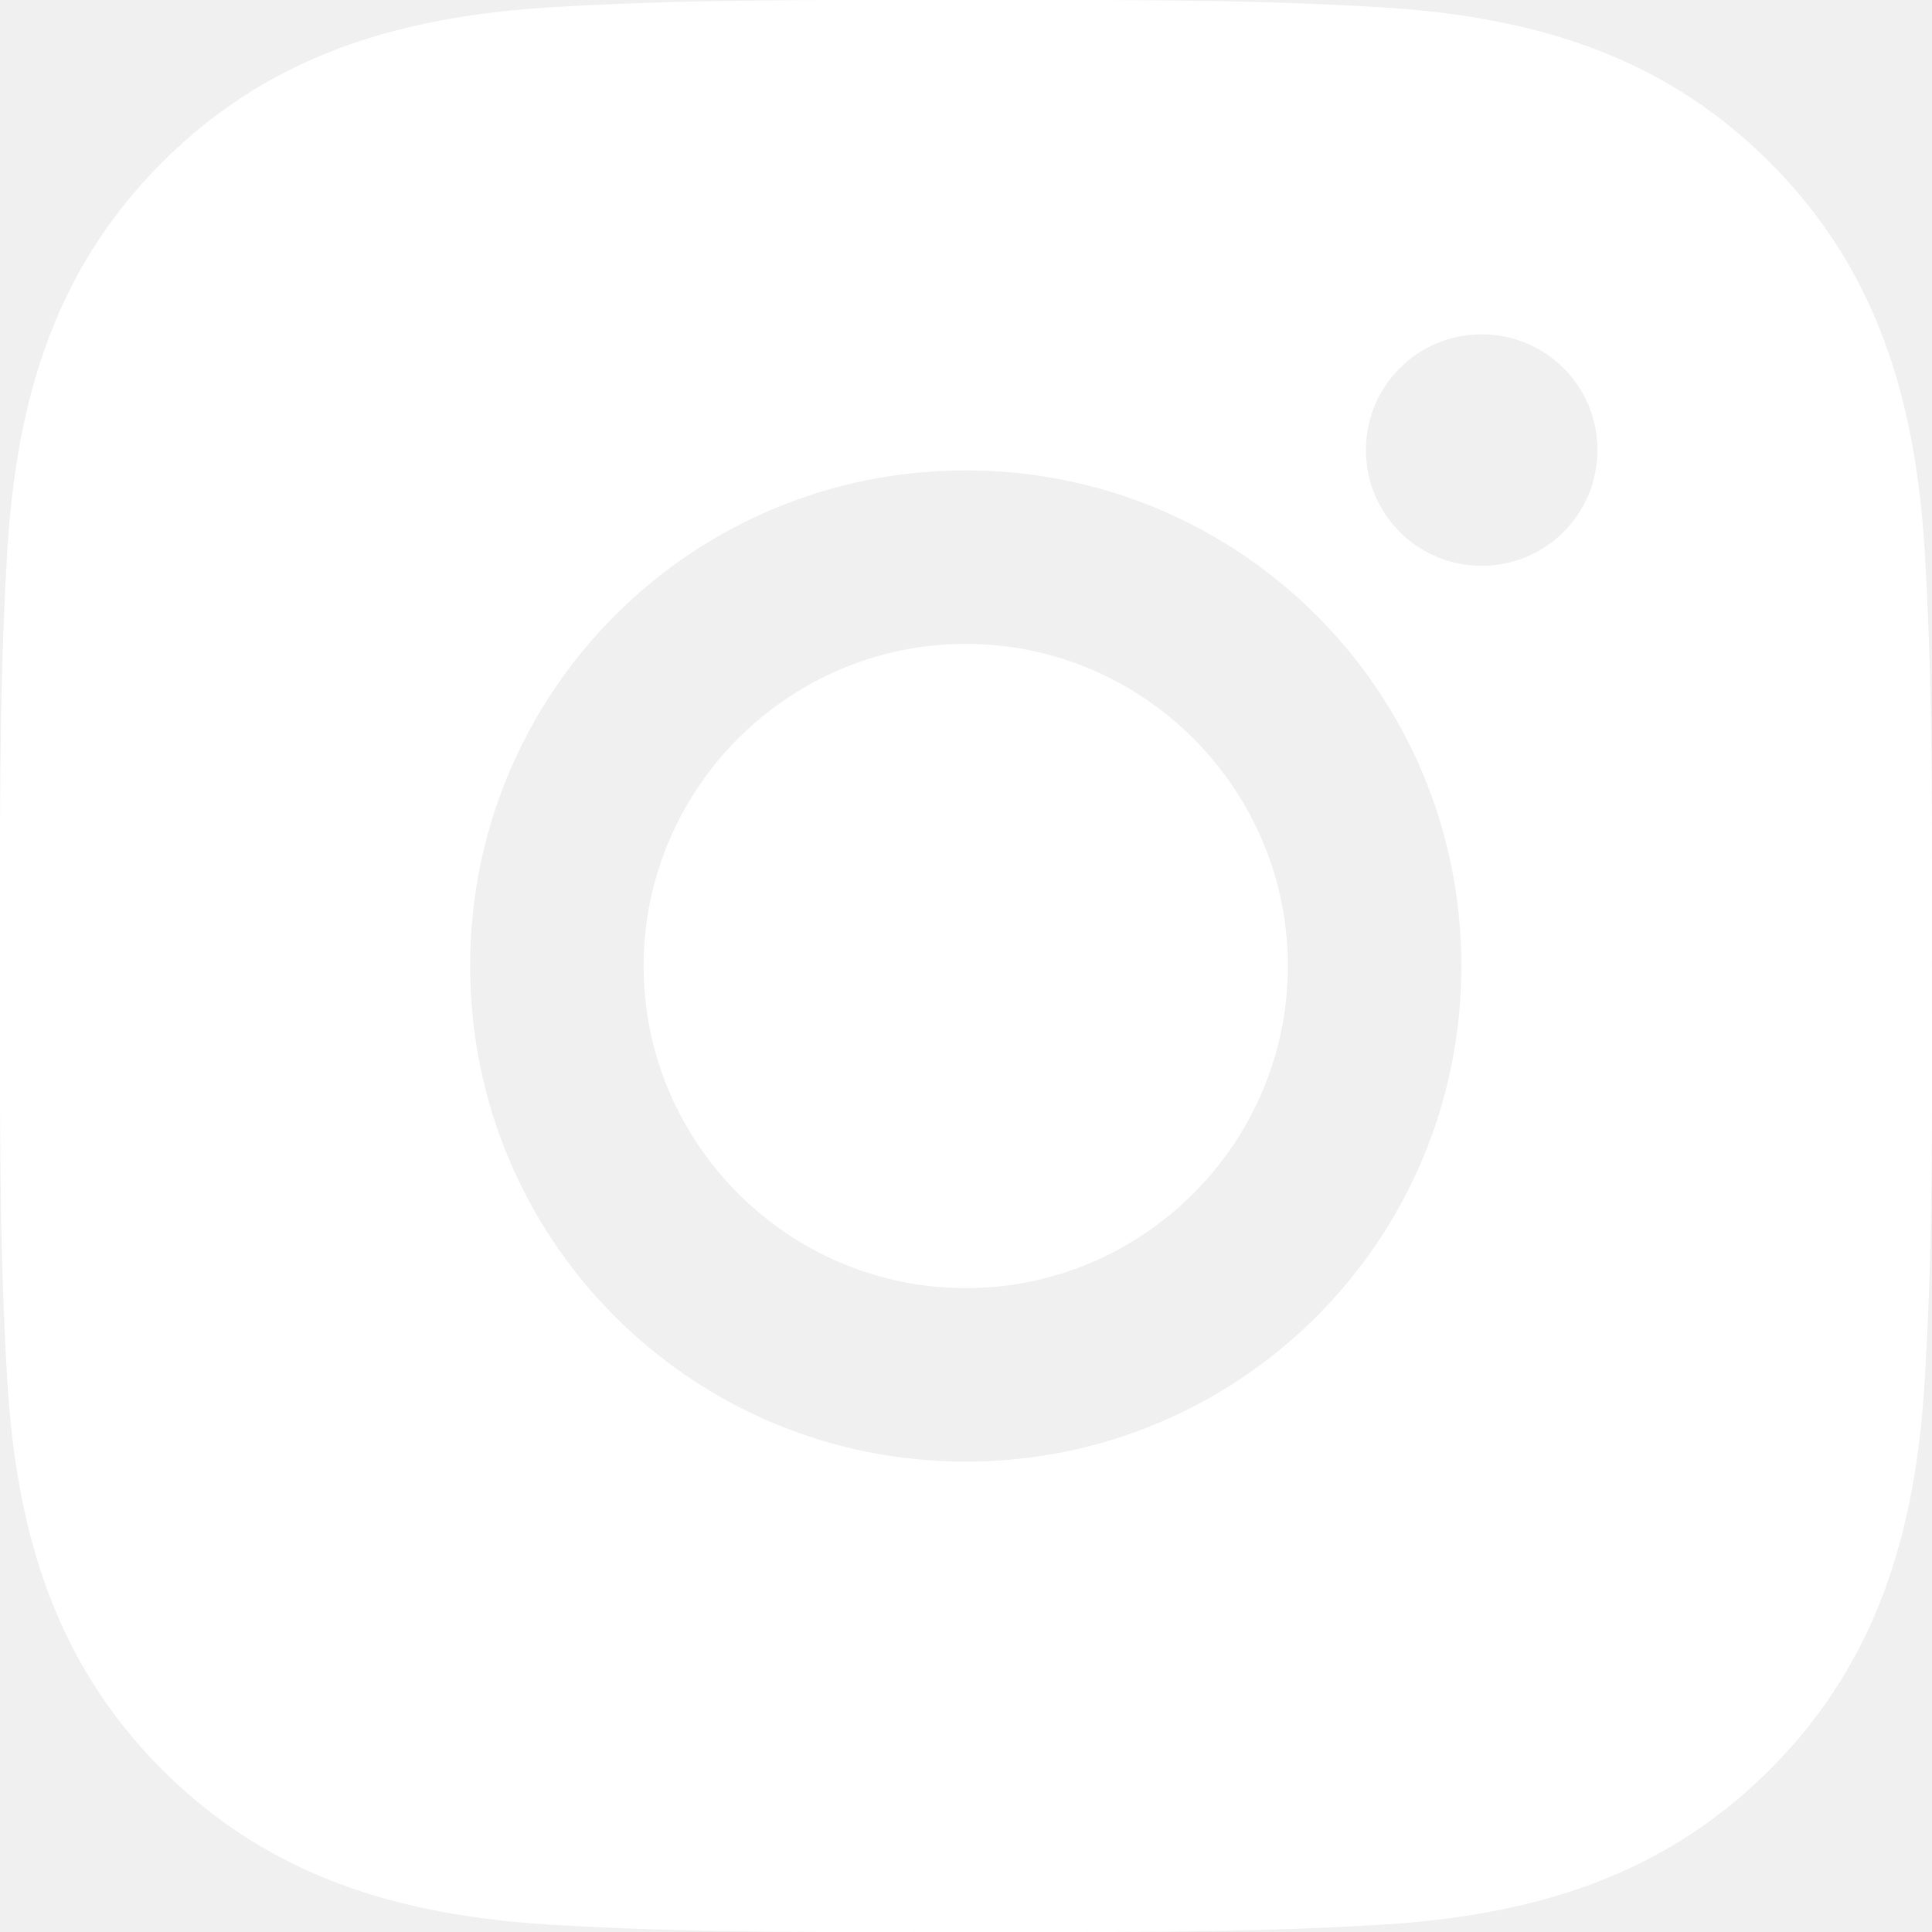
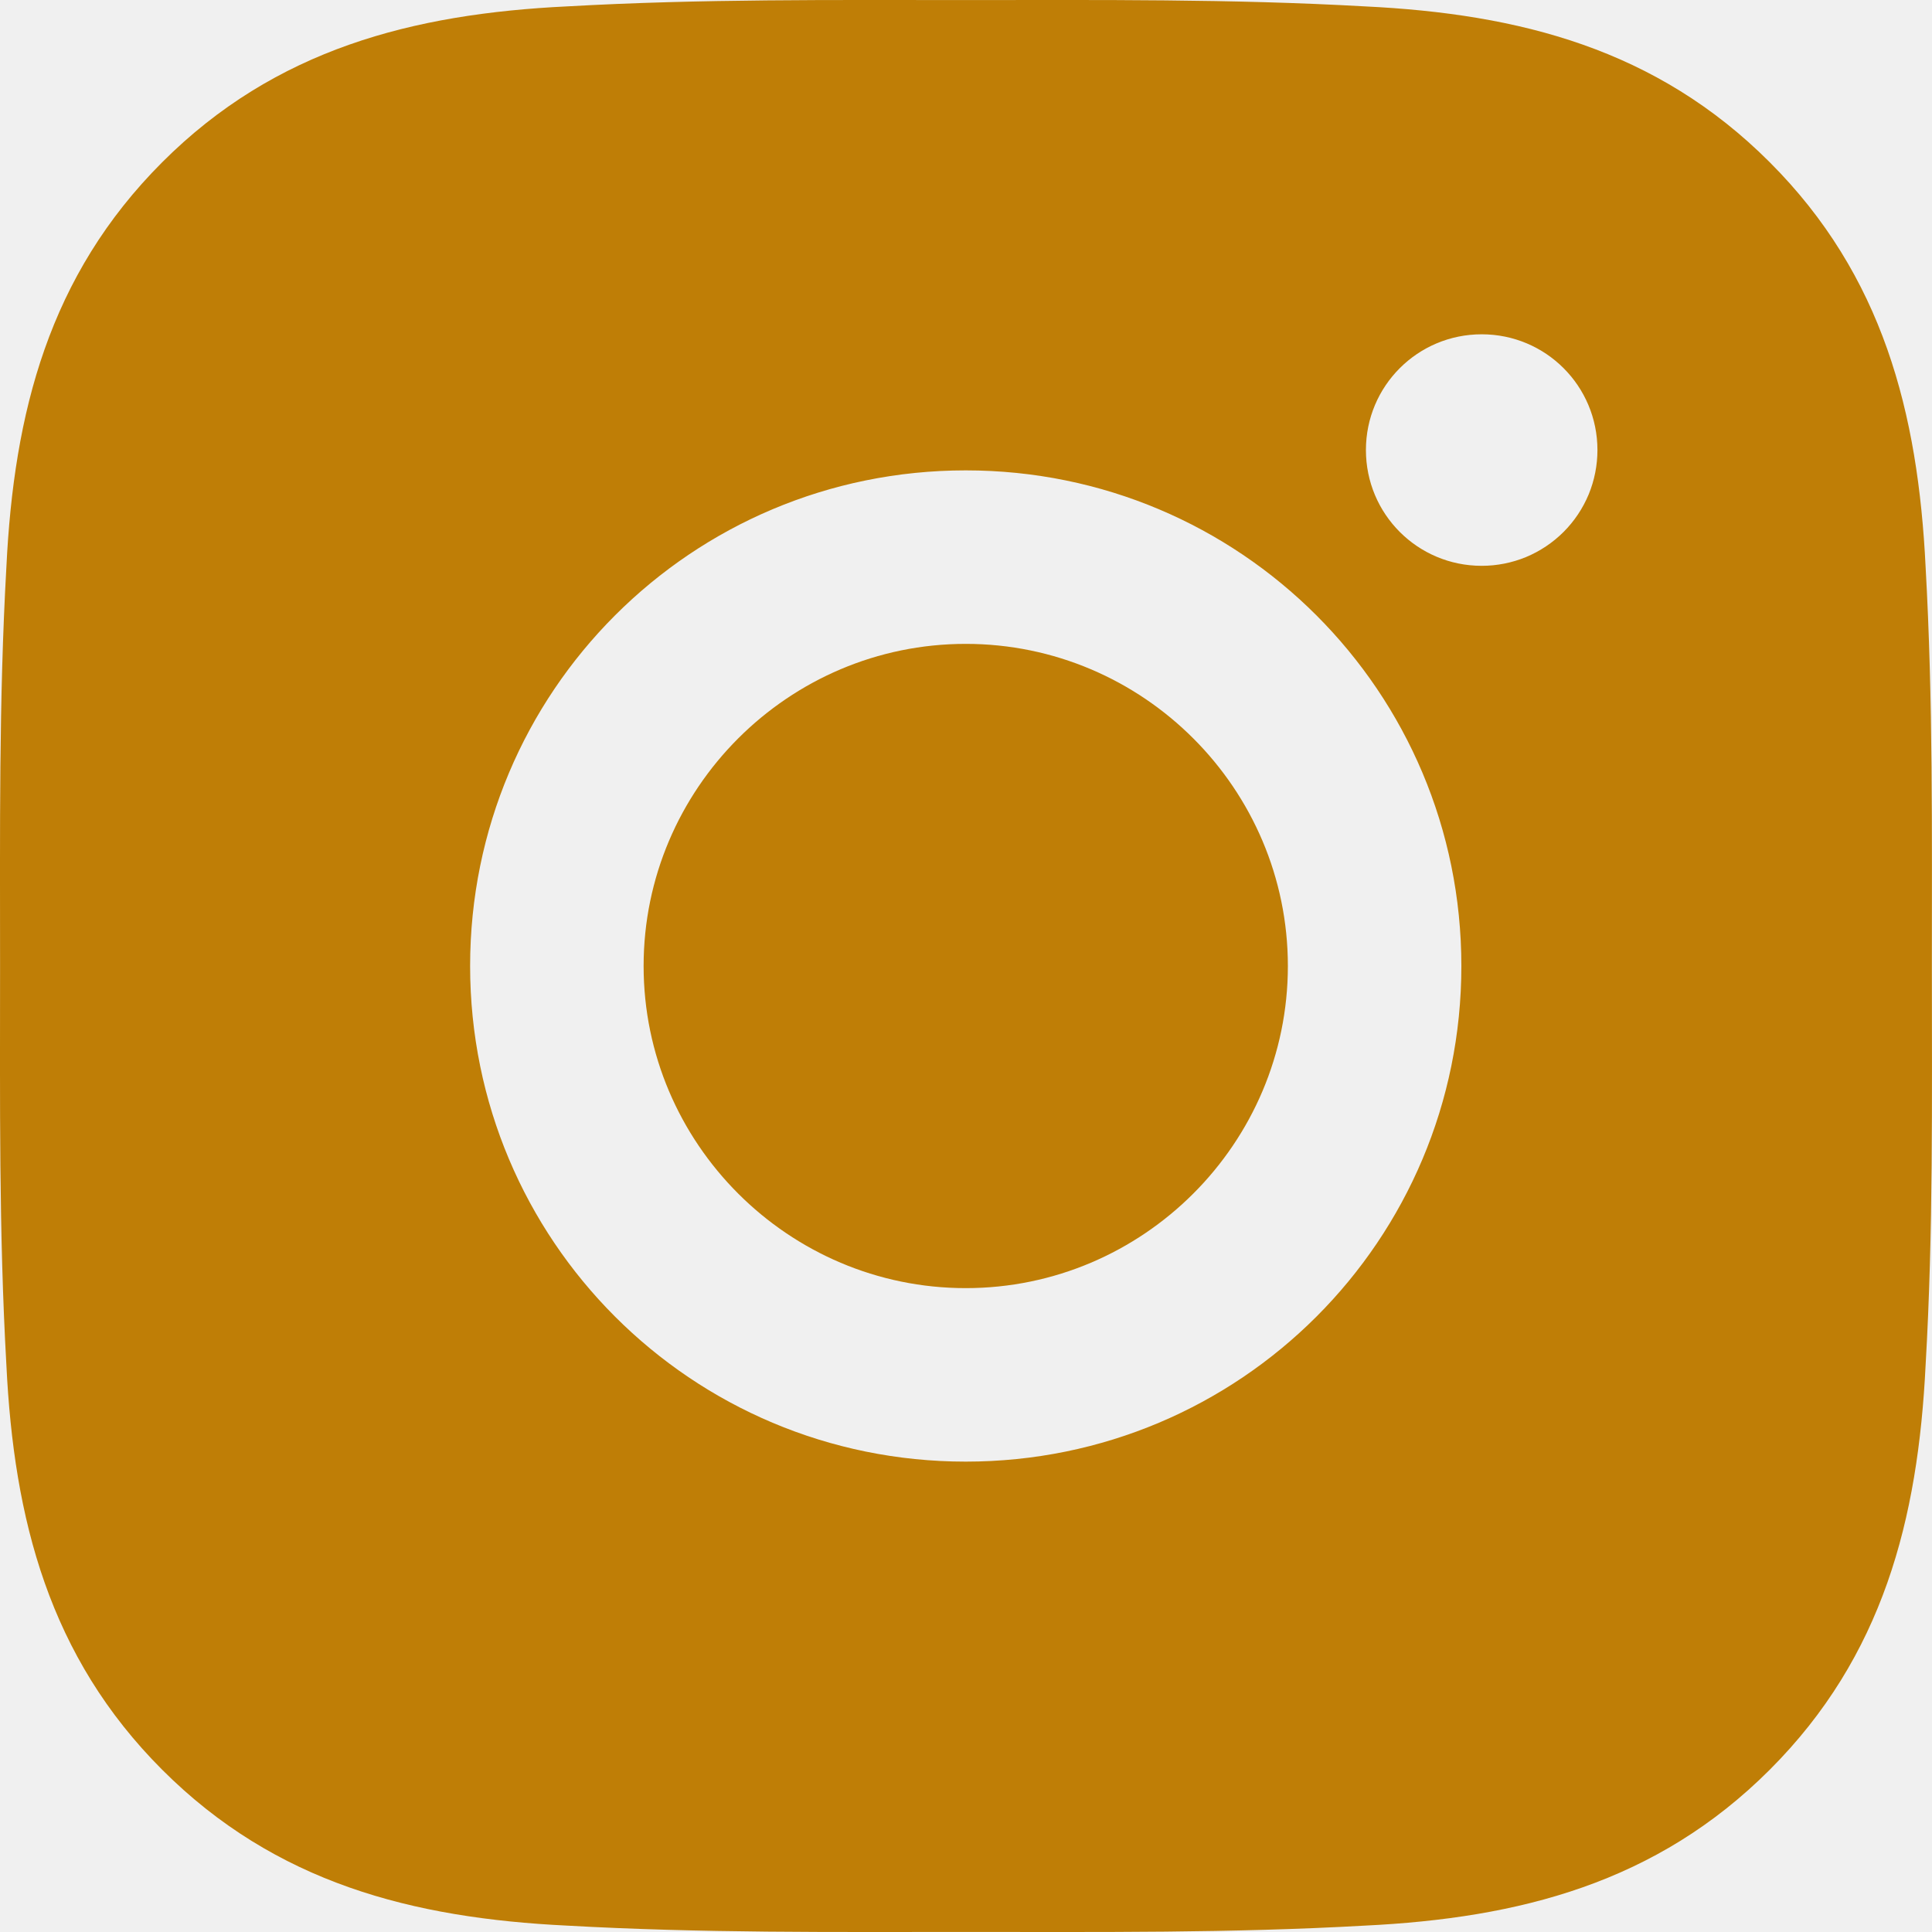
<svg xmlns="http://www.w3.org/2000/svg" width="30" height="30" viewBox="0 0 30 30" fill="none">
-   <path d="M14.996 9.998C12.242 9.998 9.994 12.246 9.994 15C9.994 17.754 12.242 20.002 14.996 20.002C17.75 20.002 19.998 17.754 19.998 15C19.998 12.246 17.75 9.998 14.996 9.998ZM29.998 15C29.998 12.929 30.017 10.876 29.901 8.808C29.784 6.407 29.237 4.275 27.48 2.519C25.721 0.759 23.593 0.215 21.191 0.099C19.12 -0.018 17.067 0.001 15 0.001C12.928 0.001 10.876 -0.018 8.808 0.099C6.407 0.215 4.275 0.763 2.519 2.519C0.759 4.279 0.215 6.407 0.099 8.808C-0.018 10.88 0.001 12.932 0.001 15C0.001 17.068 -0.018 19.124 0.099 21.192C0.215 23.593 0.763 25.725 2.519 27.481C4.279 29.241 6.407 29.785 8.808 29.901C10.88 30.018 12.932 29.999 15 29.999C17.071 29.999 19.124 30.018 21.191 29.901C23.593 29.785 25.724 29.237 27.48 27.481C29.24 25.721 29.784 23.593 29.901 21.192C30.021 19.124 29.998 17.071 29.998 15ZM14.996 22.696C10.737 22.696 7.3 19.259 7.3 15C7.3 10.741 10.737 7.304 14.996 7.304C19.255 7.304 22.692 10.741 22.692 15C22.692 19.259 19.255 22.696 14.996 22.696ZM23.008 8.786C22.013 8.786 21.21 7.983 21.21 6.988C21.21 5.994 22.013 5.191 23.008 5.191C24.002 5.191 24.805 5.994 24.805 6.988C24.805 7.224 24.759 7.458 24.669 7.677C24.578 7.895 24.446 8.093 24.279 8.26C24.112 8.427 23.914 8.559 23.696 8.65C23.477 8.74 23.244 8.786 23.008 8.786Z" fill="white" />
+   <path d="M14.996 9.998C12.242 9.998 9.994 12.246 9.994 15C9.994 17.754 12.242 20.002 14.996 20.002C17.75 20.002 19.998 17.754 19.998 15C19.998 12.246 17.75 9.998 14.996 9.998ZM29.998 15C29.998 12.929 30.017 10.876 29.901 8.808C29.784 6.407 29.237 4.275 27.48 2.519C25.721 0.759 23.593 0.215 21.191 0.099C19.12 -0.018 17.067 0.001 15 0.001C12.928 0.001 10.876 -0.018 8.808 0.099C6.407 0.215 4.275 0.763 2.519 2.519C0.759 4.279 0.215 6.407 0.099 8.808C-0.018 10.88 0.001 12.932 0.001 15C0.001 17.068 -0.018 19.124 0.099 21.192C0.215 23.593 0.763 25.725 2.519 27.481C4.279 29.241 6.407 29.785 8.808 29.901C10.88 30.018 12.932 29.999 15 29.999C17.071 29.999 19.124 30.018 21.191 29.901C23.593 29.785 25.724 29.237 27.48 27.481C29.24 25.721 29.784 23.593 29.901 21.192C30.021 19.124 29.998 17.071 29.998 15ZM14.996 22.696C10.737 22.696 7.3 19.259 7.3 15C7.3 10.741 10.737 7.304 14.996 7.304C19.255 7.304 22.692 10.741 22.692 15C22.692 19.259 19.255 22.696 14.996 22.696ZM23.008 8.786C22.013 8.786 21.21 7.983 21.21 6.988C21.21 5.994 22.013 5.191 23.008 5.191C24.002 5.191 24.805 5.994 24.805 6.988C24.805 7.224 24.759 7.458 24.669 7.677C24.578 7.895 24.446 8.093 24.279 8.26C24.112 8.427 23.914 8.559 23.696 8.65C23.477 8.74 23.244 8.786 23.008 8.786Z" fill="#BF7E06" />
</svg>
